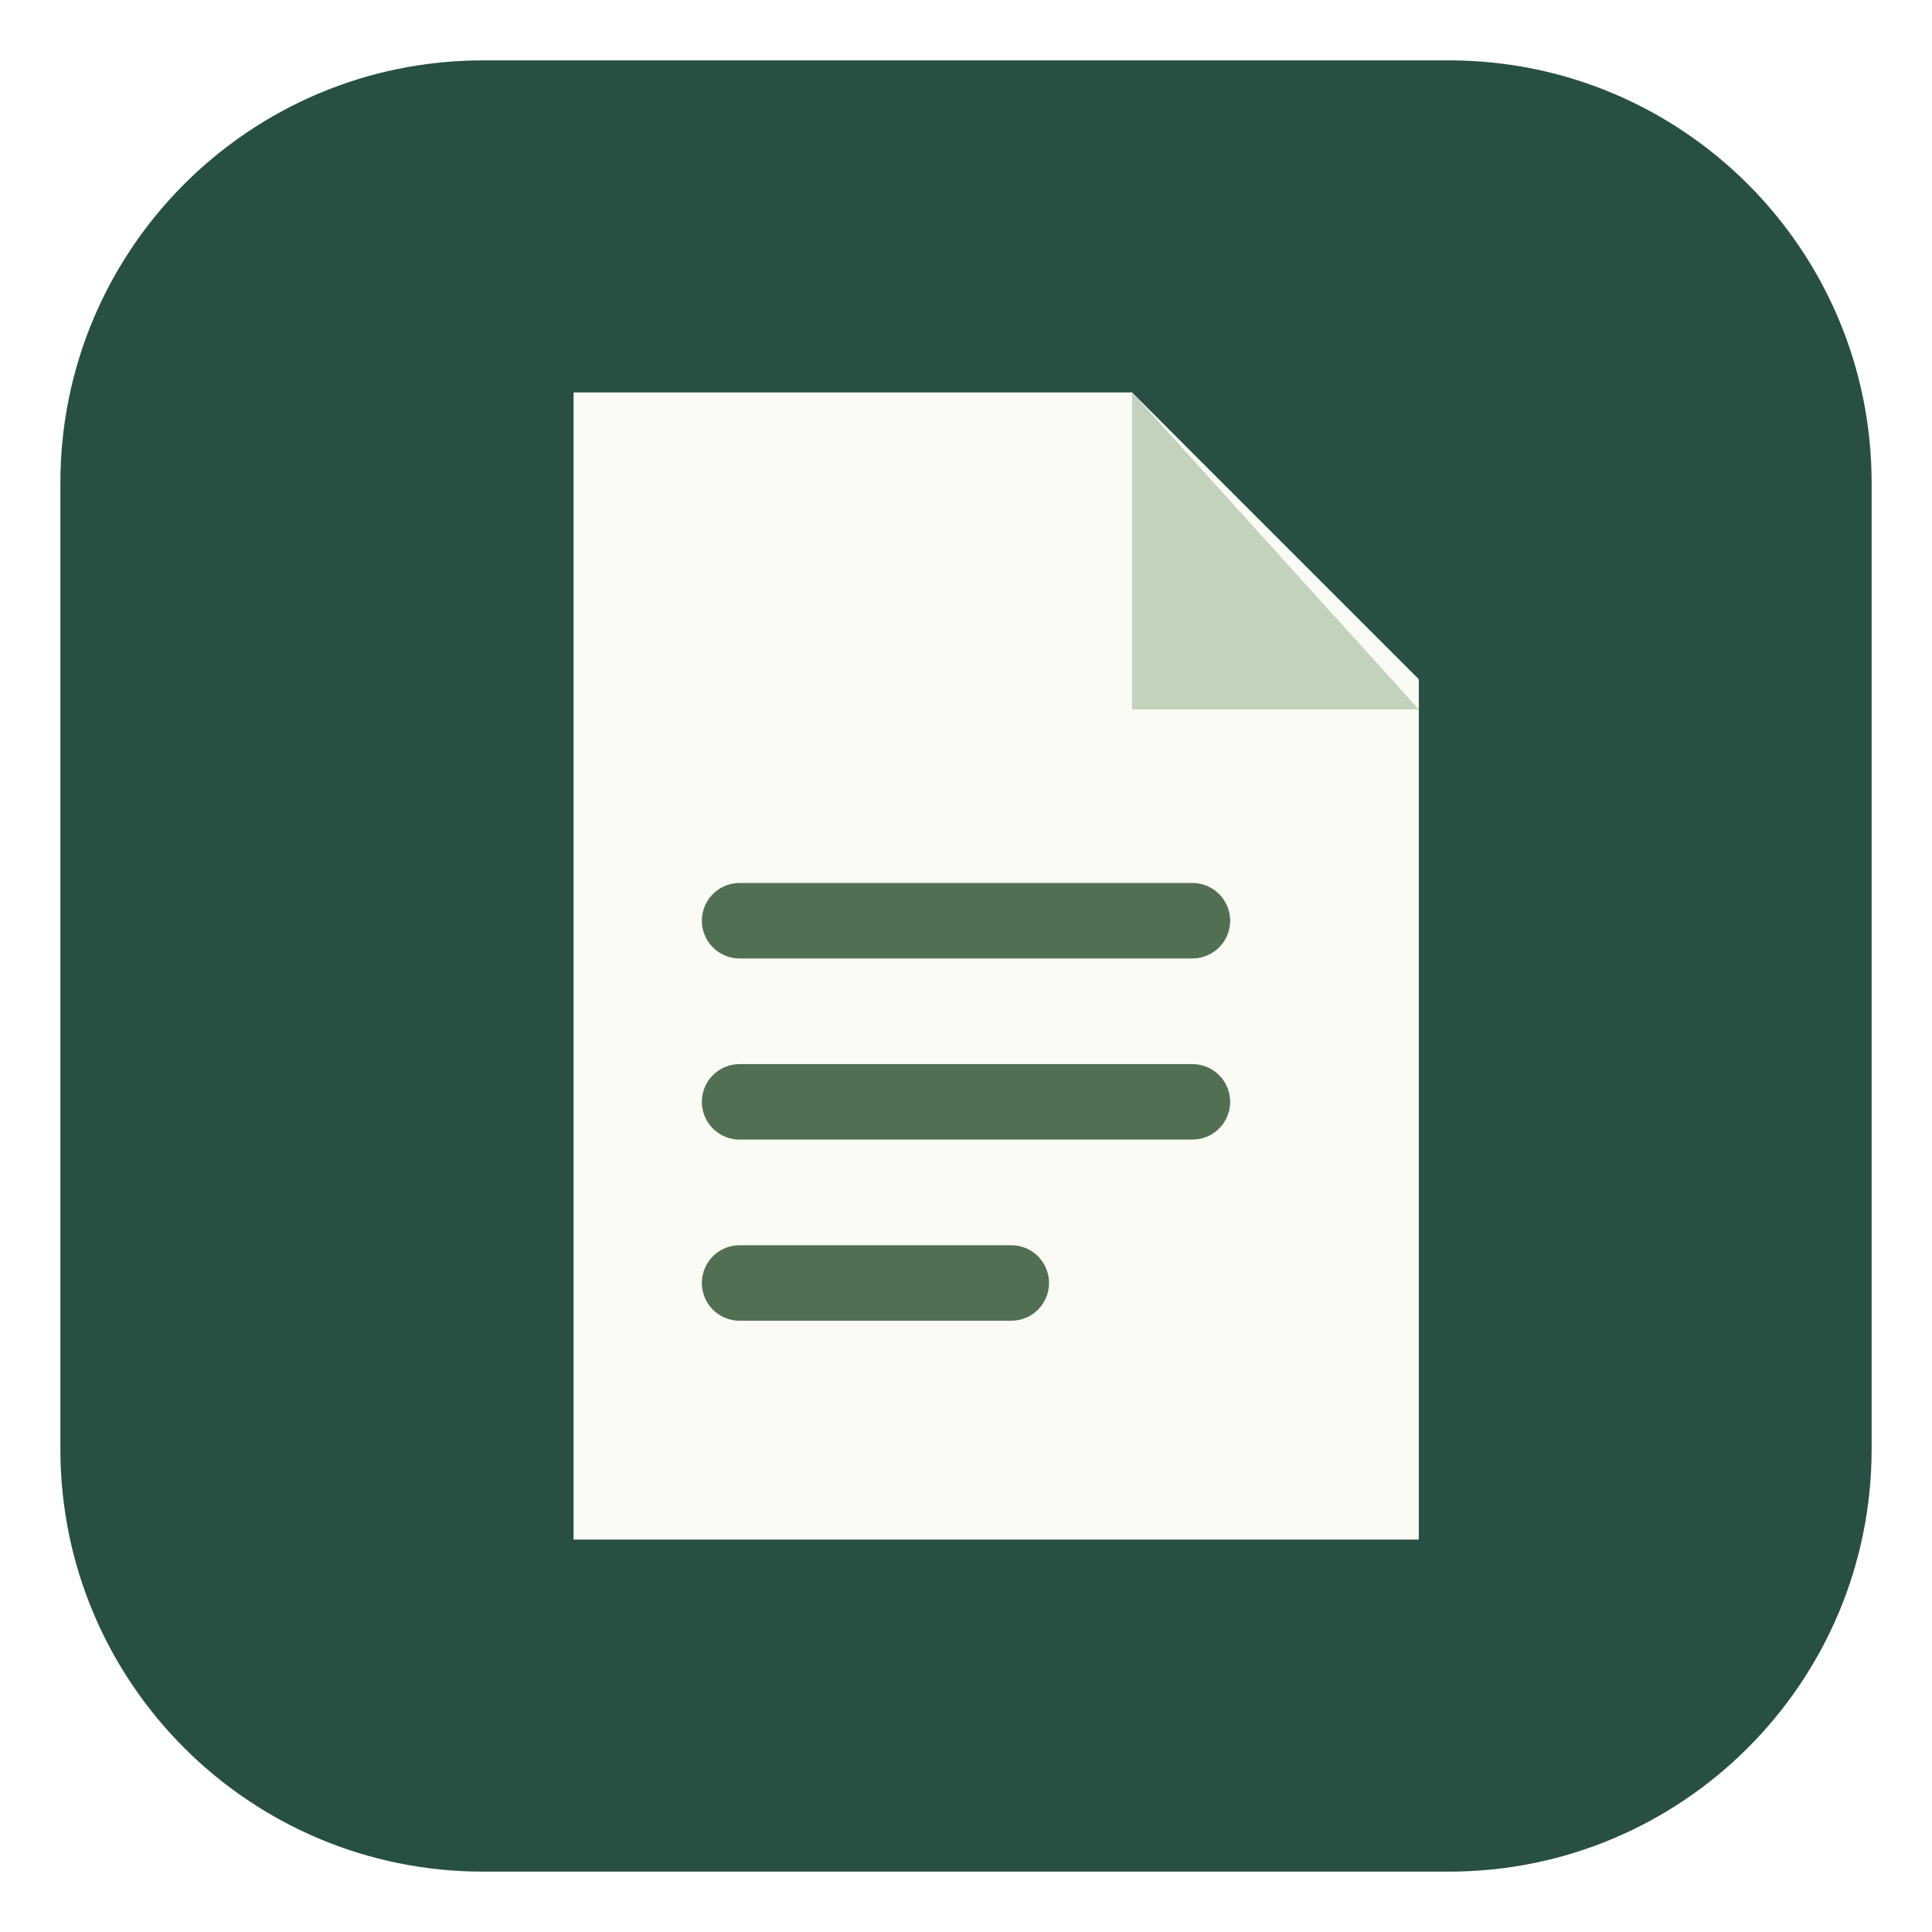
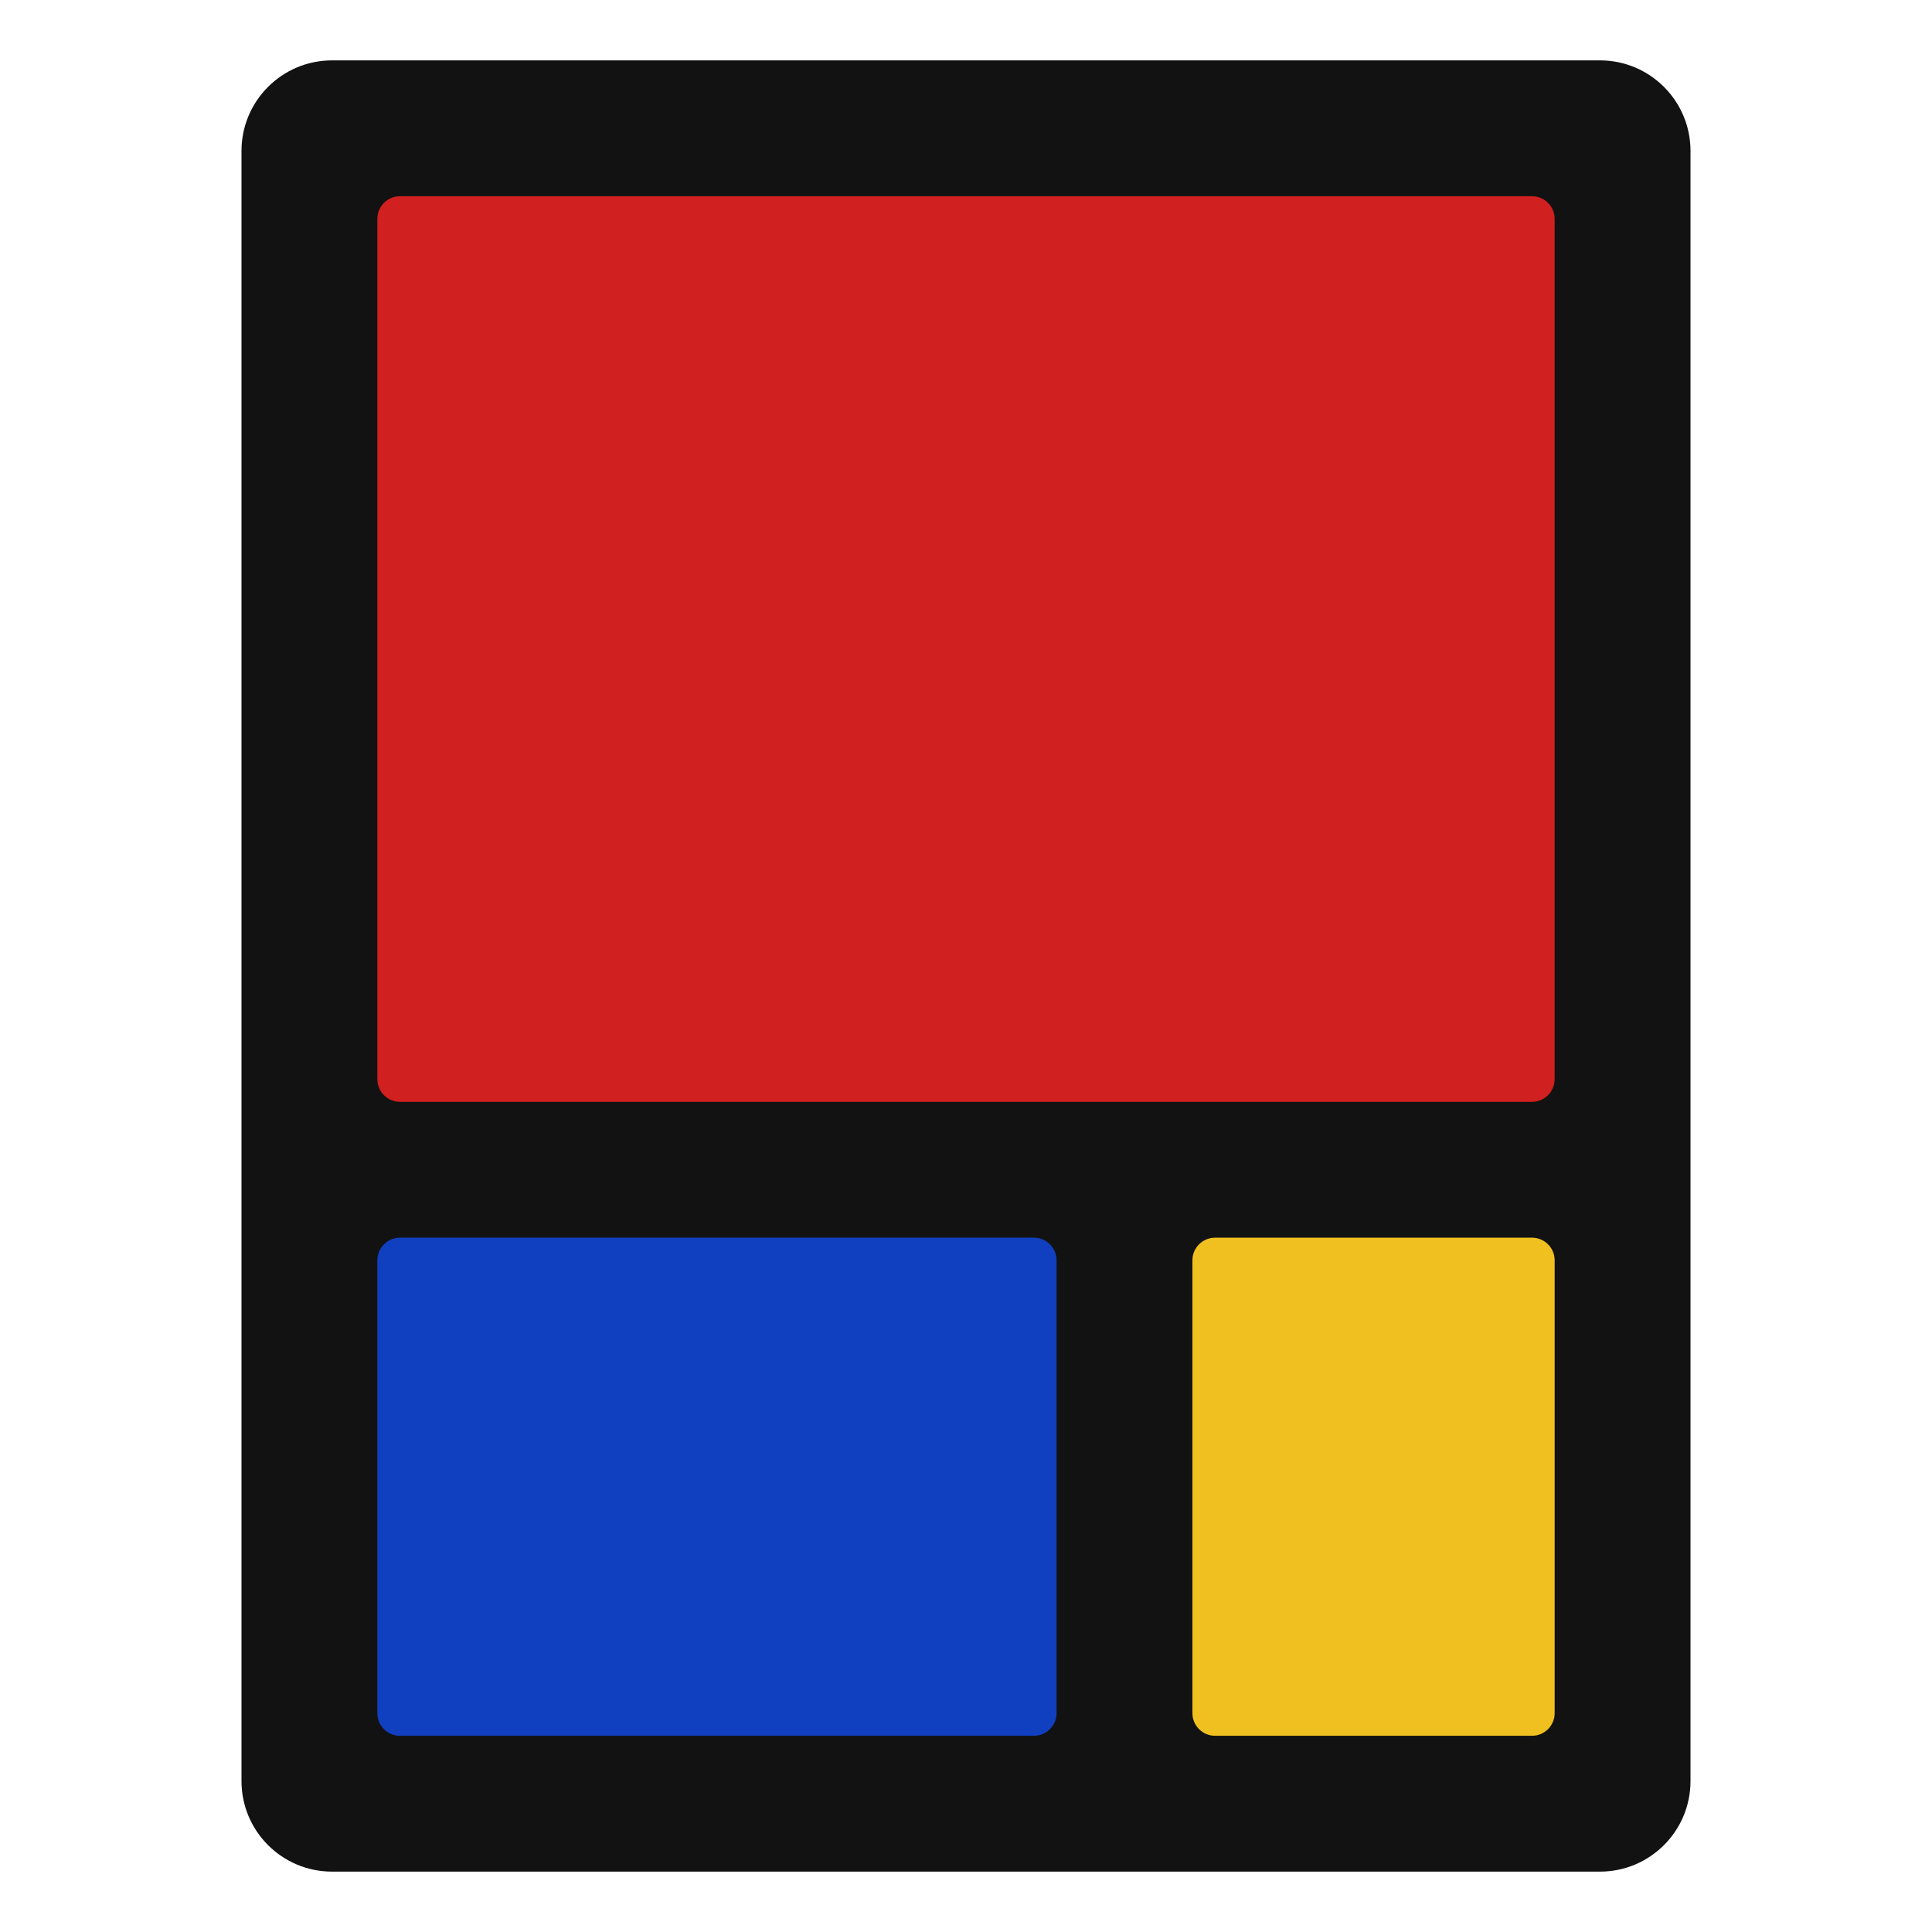
<svg xmlns="http://www.w3.org/2000/svg" width="128" height="128" viewBox="0 0 128 128">
-   <rect x="4" y="4" width="120" height="120" rx="28" fill="#284f43" />
-   <path d="M38 26h37l19 19v57H38z" fill="#f9fbf4" />
-   <path d="M75 26v21h19" fill="#c3d2bc" />
-   <path d="M49 61h30M49 73h30M49 85h18" stroke="#526f53" stroke-width="5" stroke-linecap="round" />
+   <rect x="16" y="4" width="96" height="120" rx="6" fill="#121212" />
+   <rect x="25" y="13" width="78" height="60" rx="1.5" fill="#d02020" />
+   <rect x="25" y="82" width="45" height="33" rx="1.5" fill="#1040c0" />
+   <rect x="79" y="82" width="24" height="33" rx="1.5" fill="#f0c020" />
</svg>
